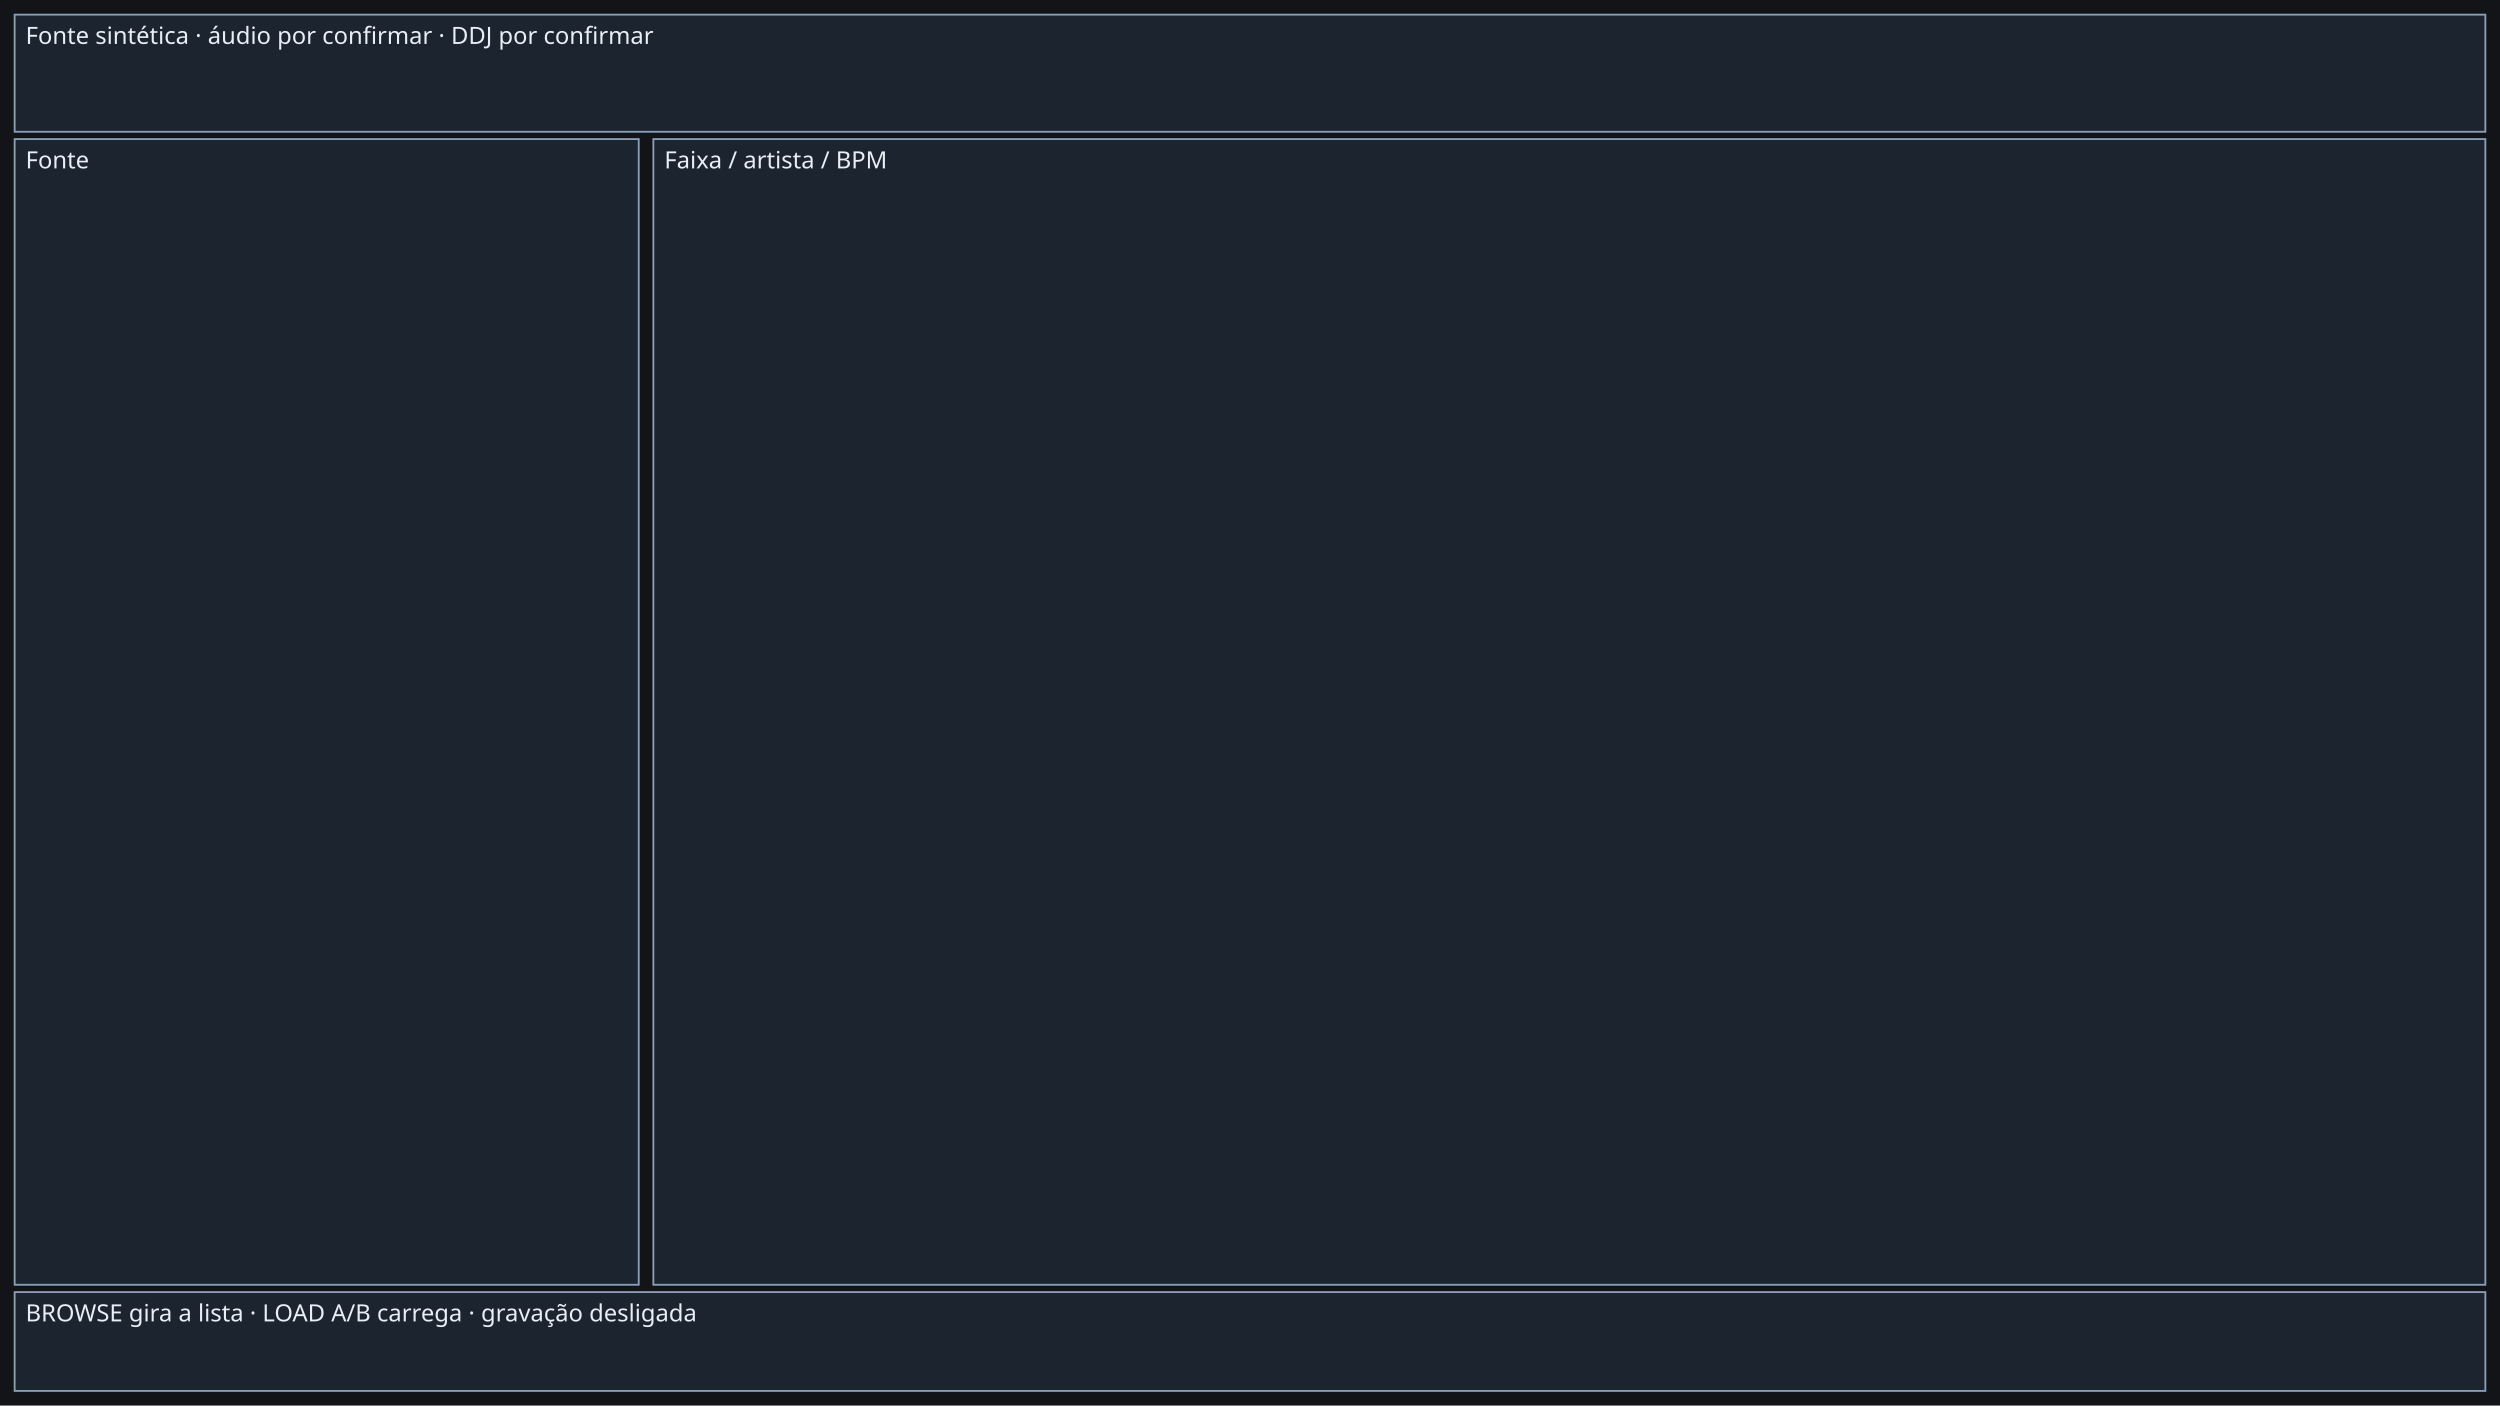
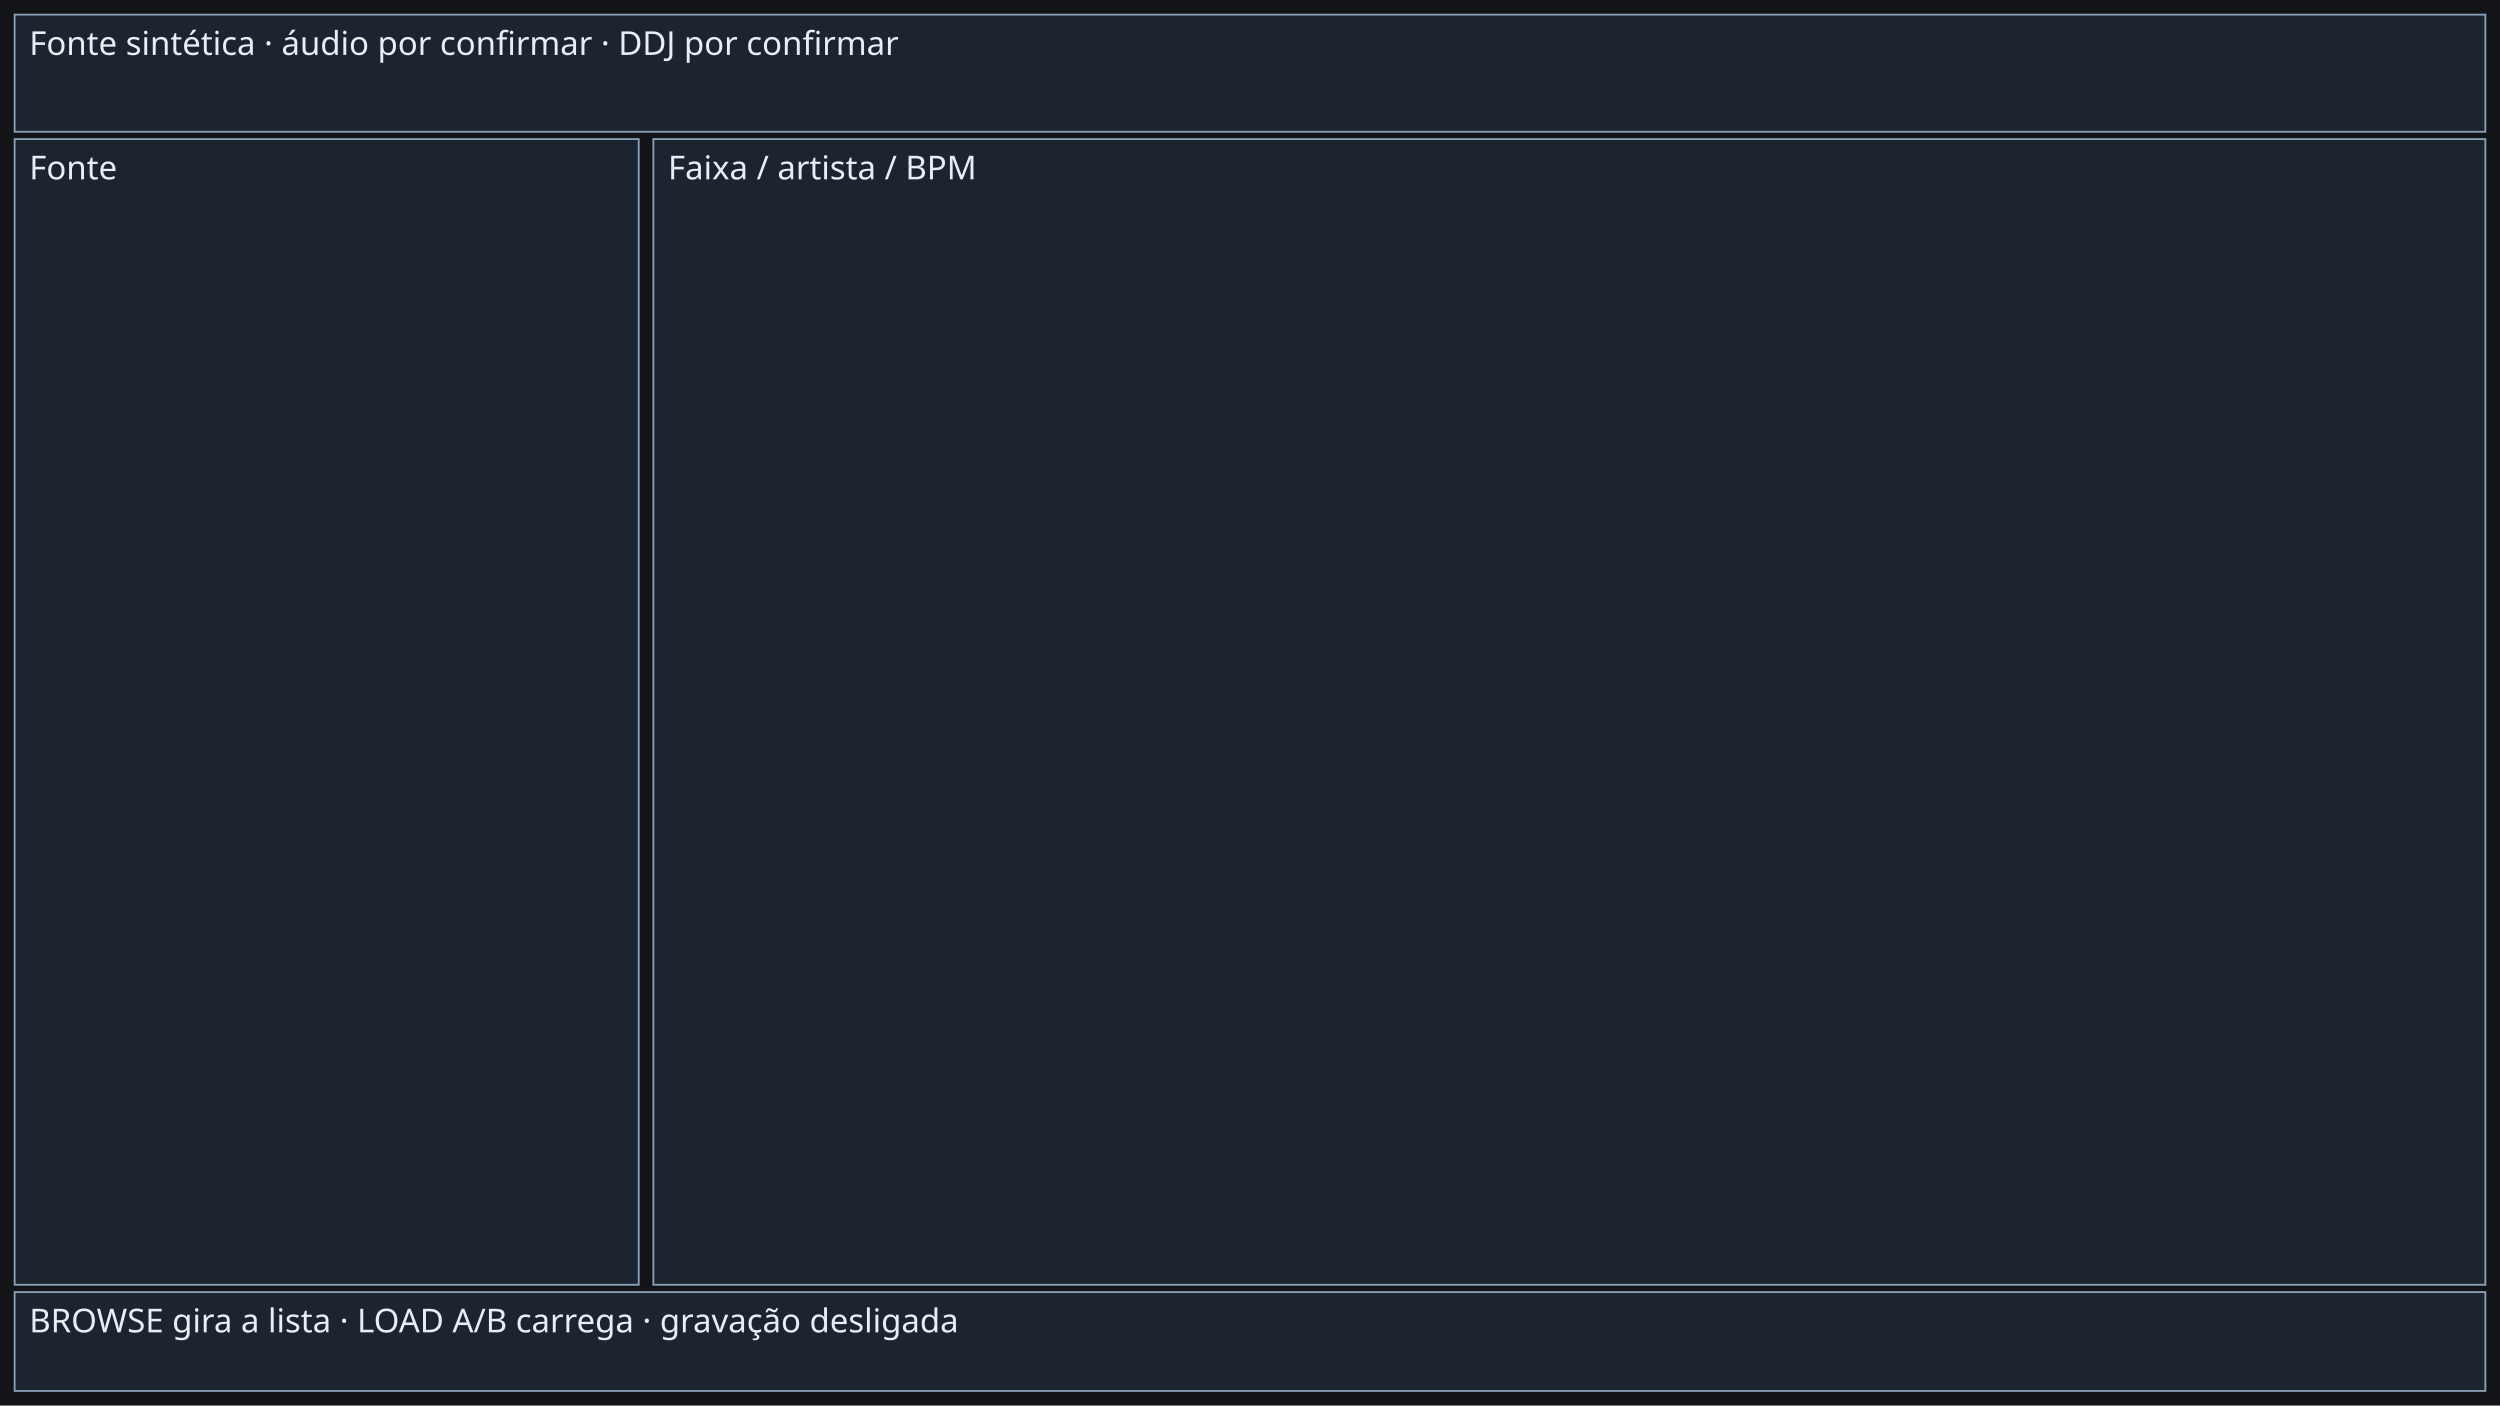
<svg xmlns="http://www.w3.org/2000/svg" width="1366" height="768" viewBox="0 0 1366 768">
  <rect width="100%" height="100%" fill="#121418" />
  <rect x="8" y="8" width="1350" height="64" fill="#1c2430" stroke="#8aa0b8" stroke-width="1" />
-   <text x="14" y="24" fill="#e8eef6" font-family="sans-serif" font-size="13">Fonte sintética  ·  áudio por confirmar  ·  DDJ por confirmar</text>
+   <text x="16" y="30" fill="#e8eef6" font-family="sans-serif" font-size="18">Fonte sintética  ·  áudio por confirmar  ·  DDJ por confirmar</text>
  <rect x="8" y="76" width="341" height="626" fill="#1c2430" stroke="#8aa0b8" stroke-width="1" />
-   <text x="14" y="92" fill="#e8eef6" font-family="sans-serif" font-size="13">Fonte</text>
+   <text x="16" y="98" fill="#e8eef6" font-family="sans-serif" font-size="18">Fonte</text>
  <rect x="357" y="76" width="1001" height="626" fill="#1c2430" stroke="#8aa0b8" stroke-width="1" />
-   <text x="363" y="92" fill="#e8eef6" font-family="sans-serif" font-size="13">Faixa / artista / BPM</text>
+   <text x="365" y="98" fill="#e8eef6" font-family="sans-serif" font-size="18">Faixa / artista / BPM</text>
  <rect x="8" y="706" width="1350" height="54" fill="#1c2430" stroke="#8aa0b8" stroke-width="1" />
-   <text x="14" y="722" fill="#e8eef6" font-family="sans-serif" font-size="13">BROWSE gira a lista  ·  LOAD A/B carrega  ·  gravação desligada</text>
+   <text x="16" y="728" fill="#e8eef6" font-family="sans-serif" font-size="18">BROWSE gira a lista  ·  LOAD A/B carrega  ·  gravação desligada</text>
</svg>
